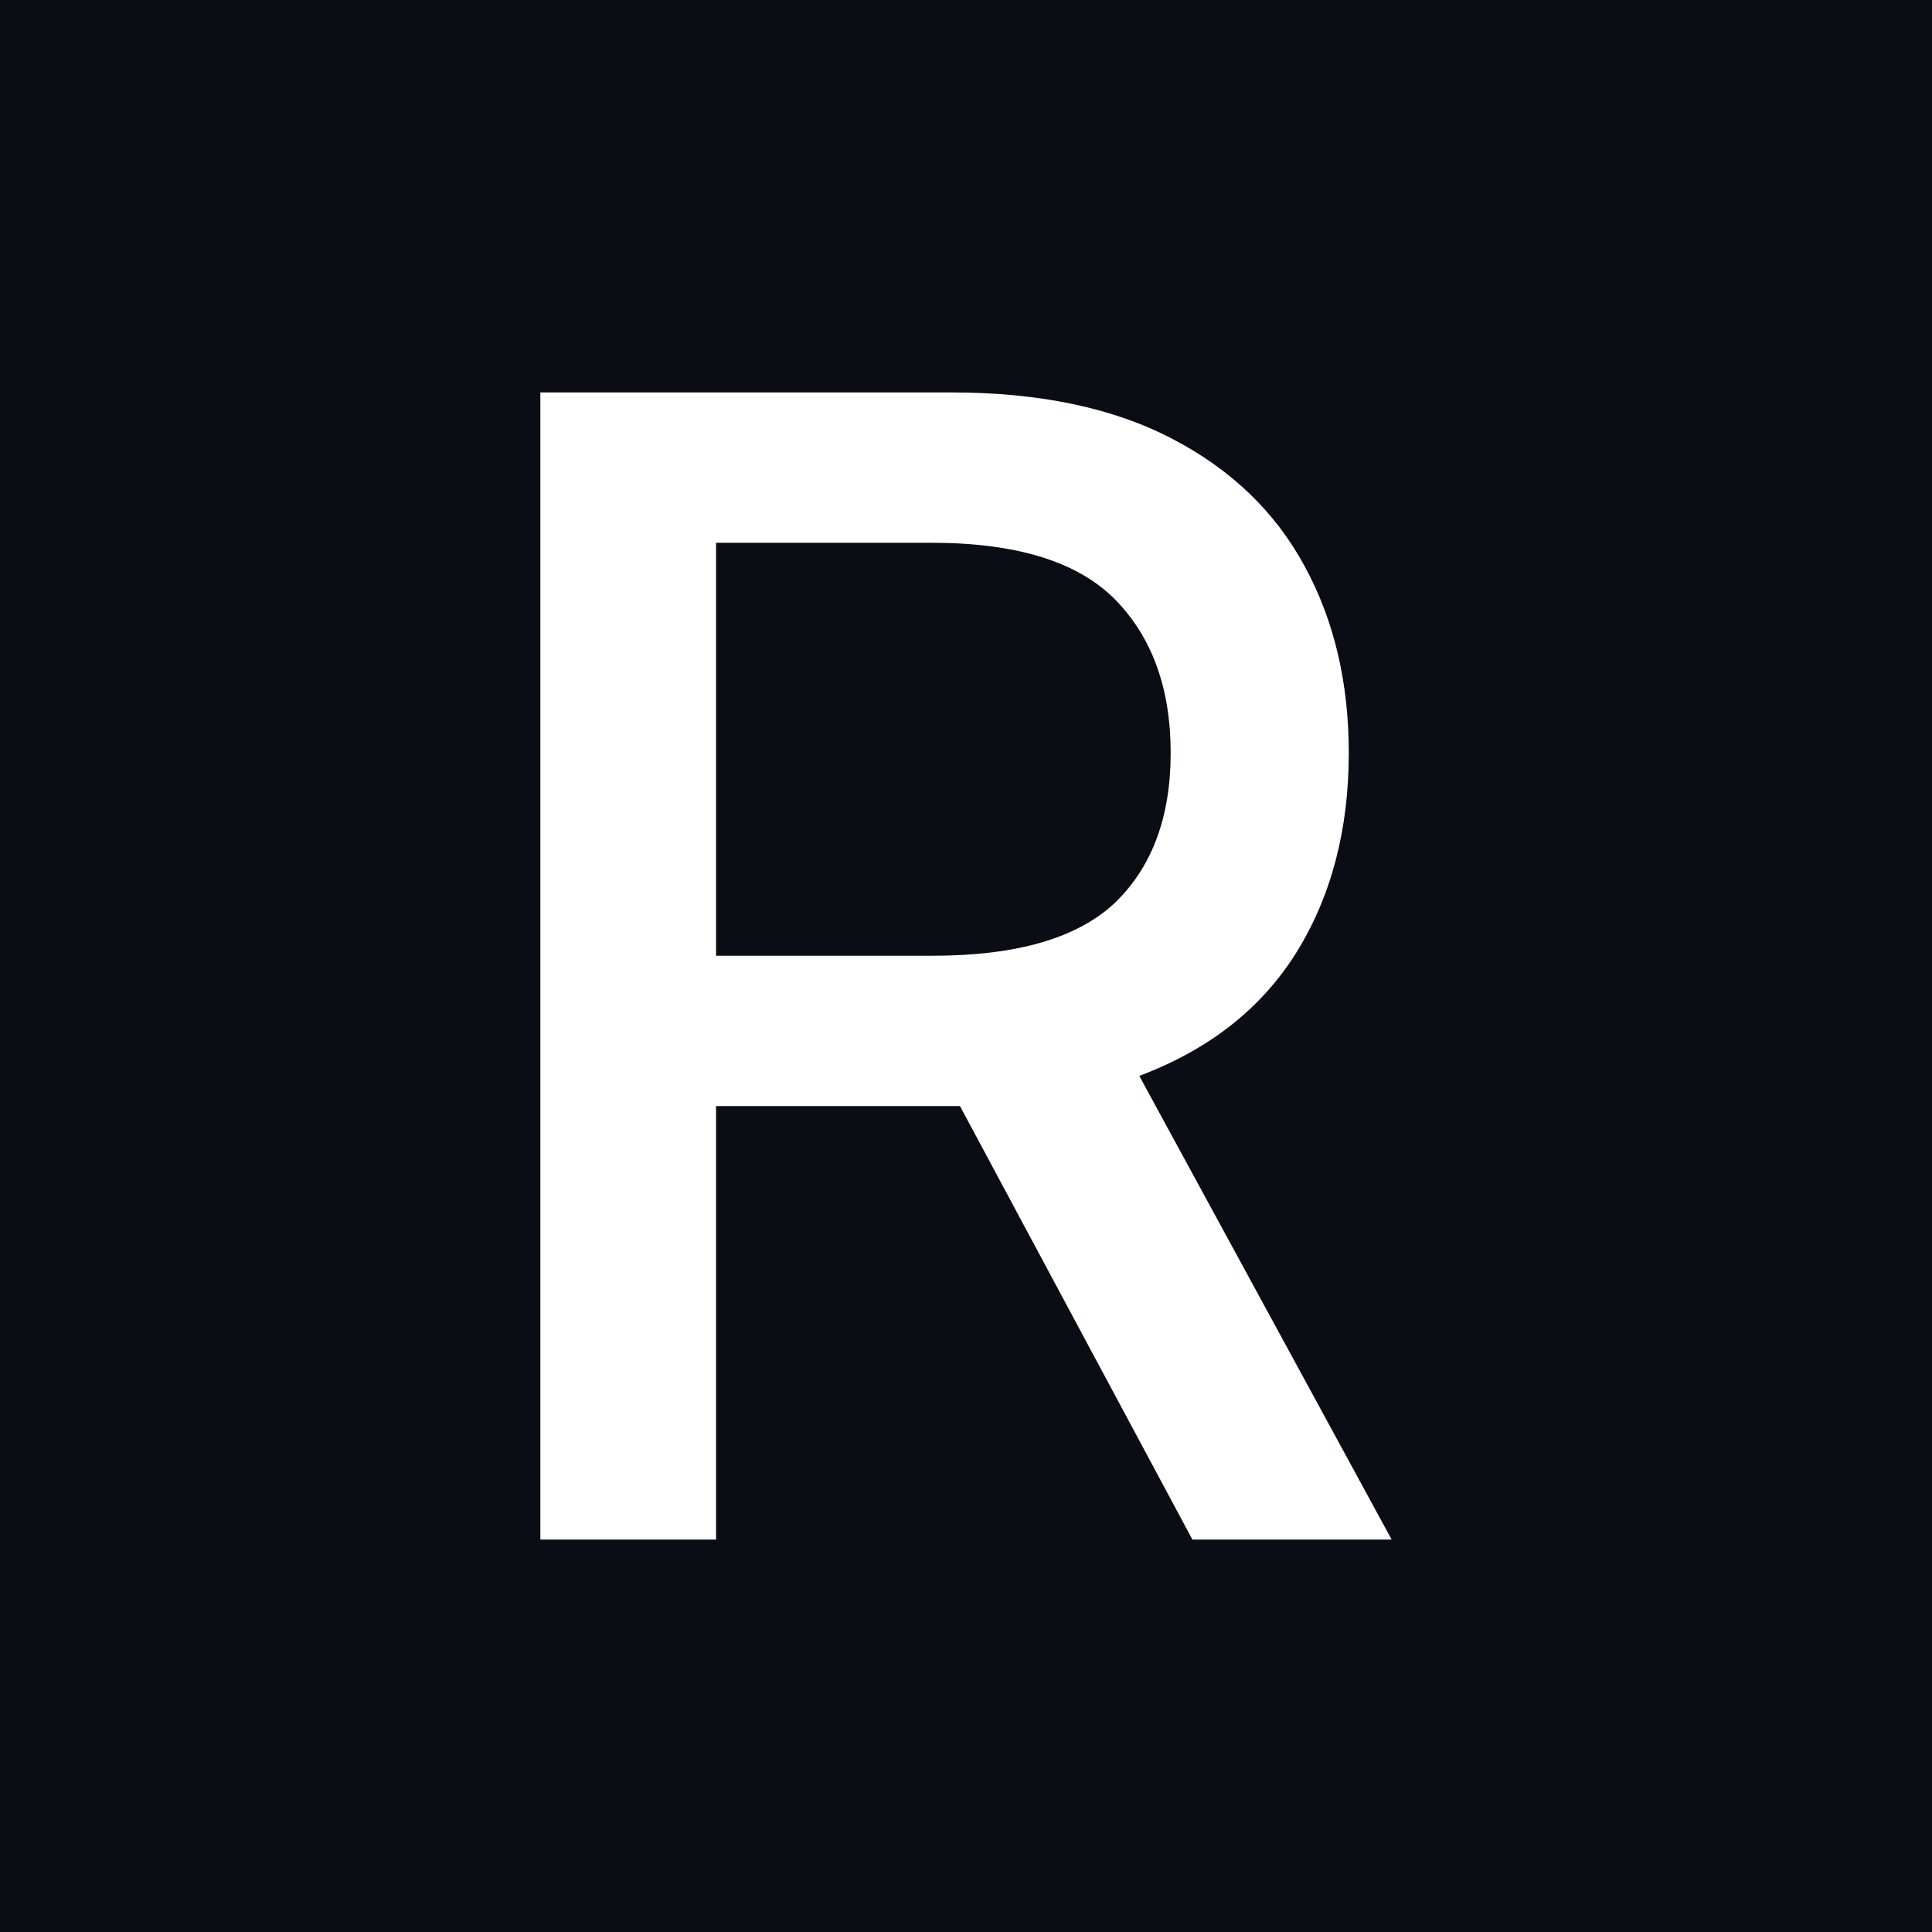
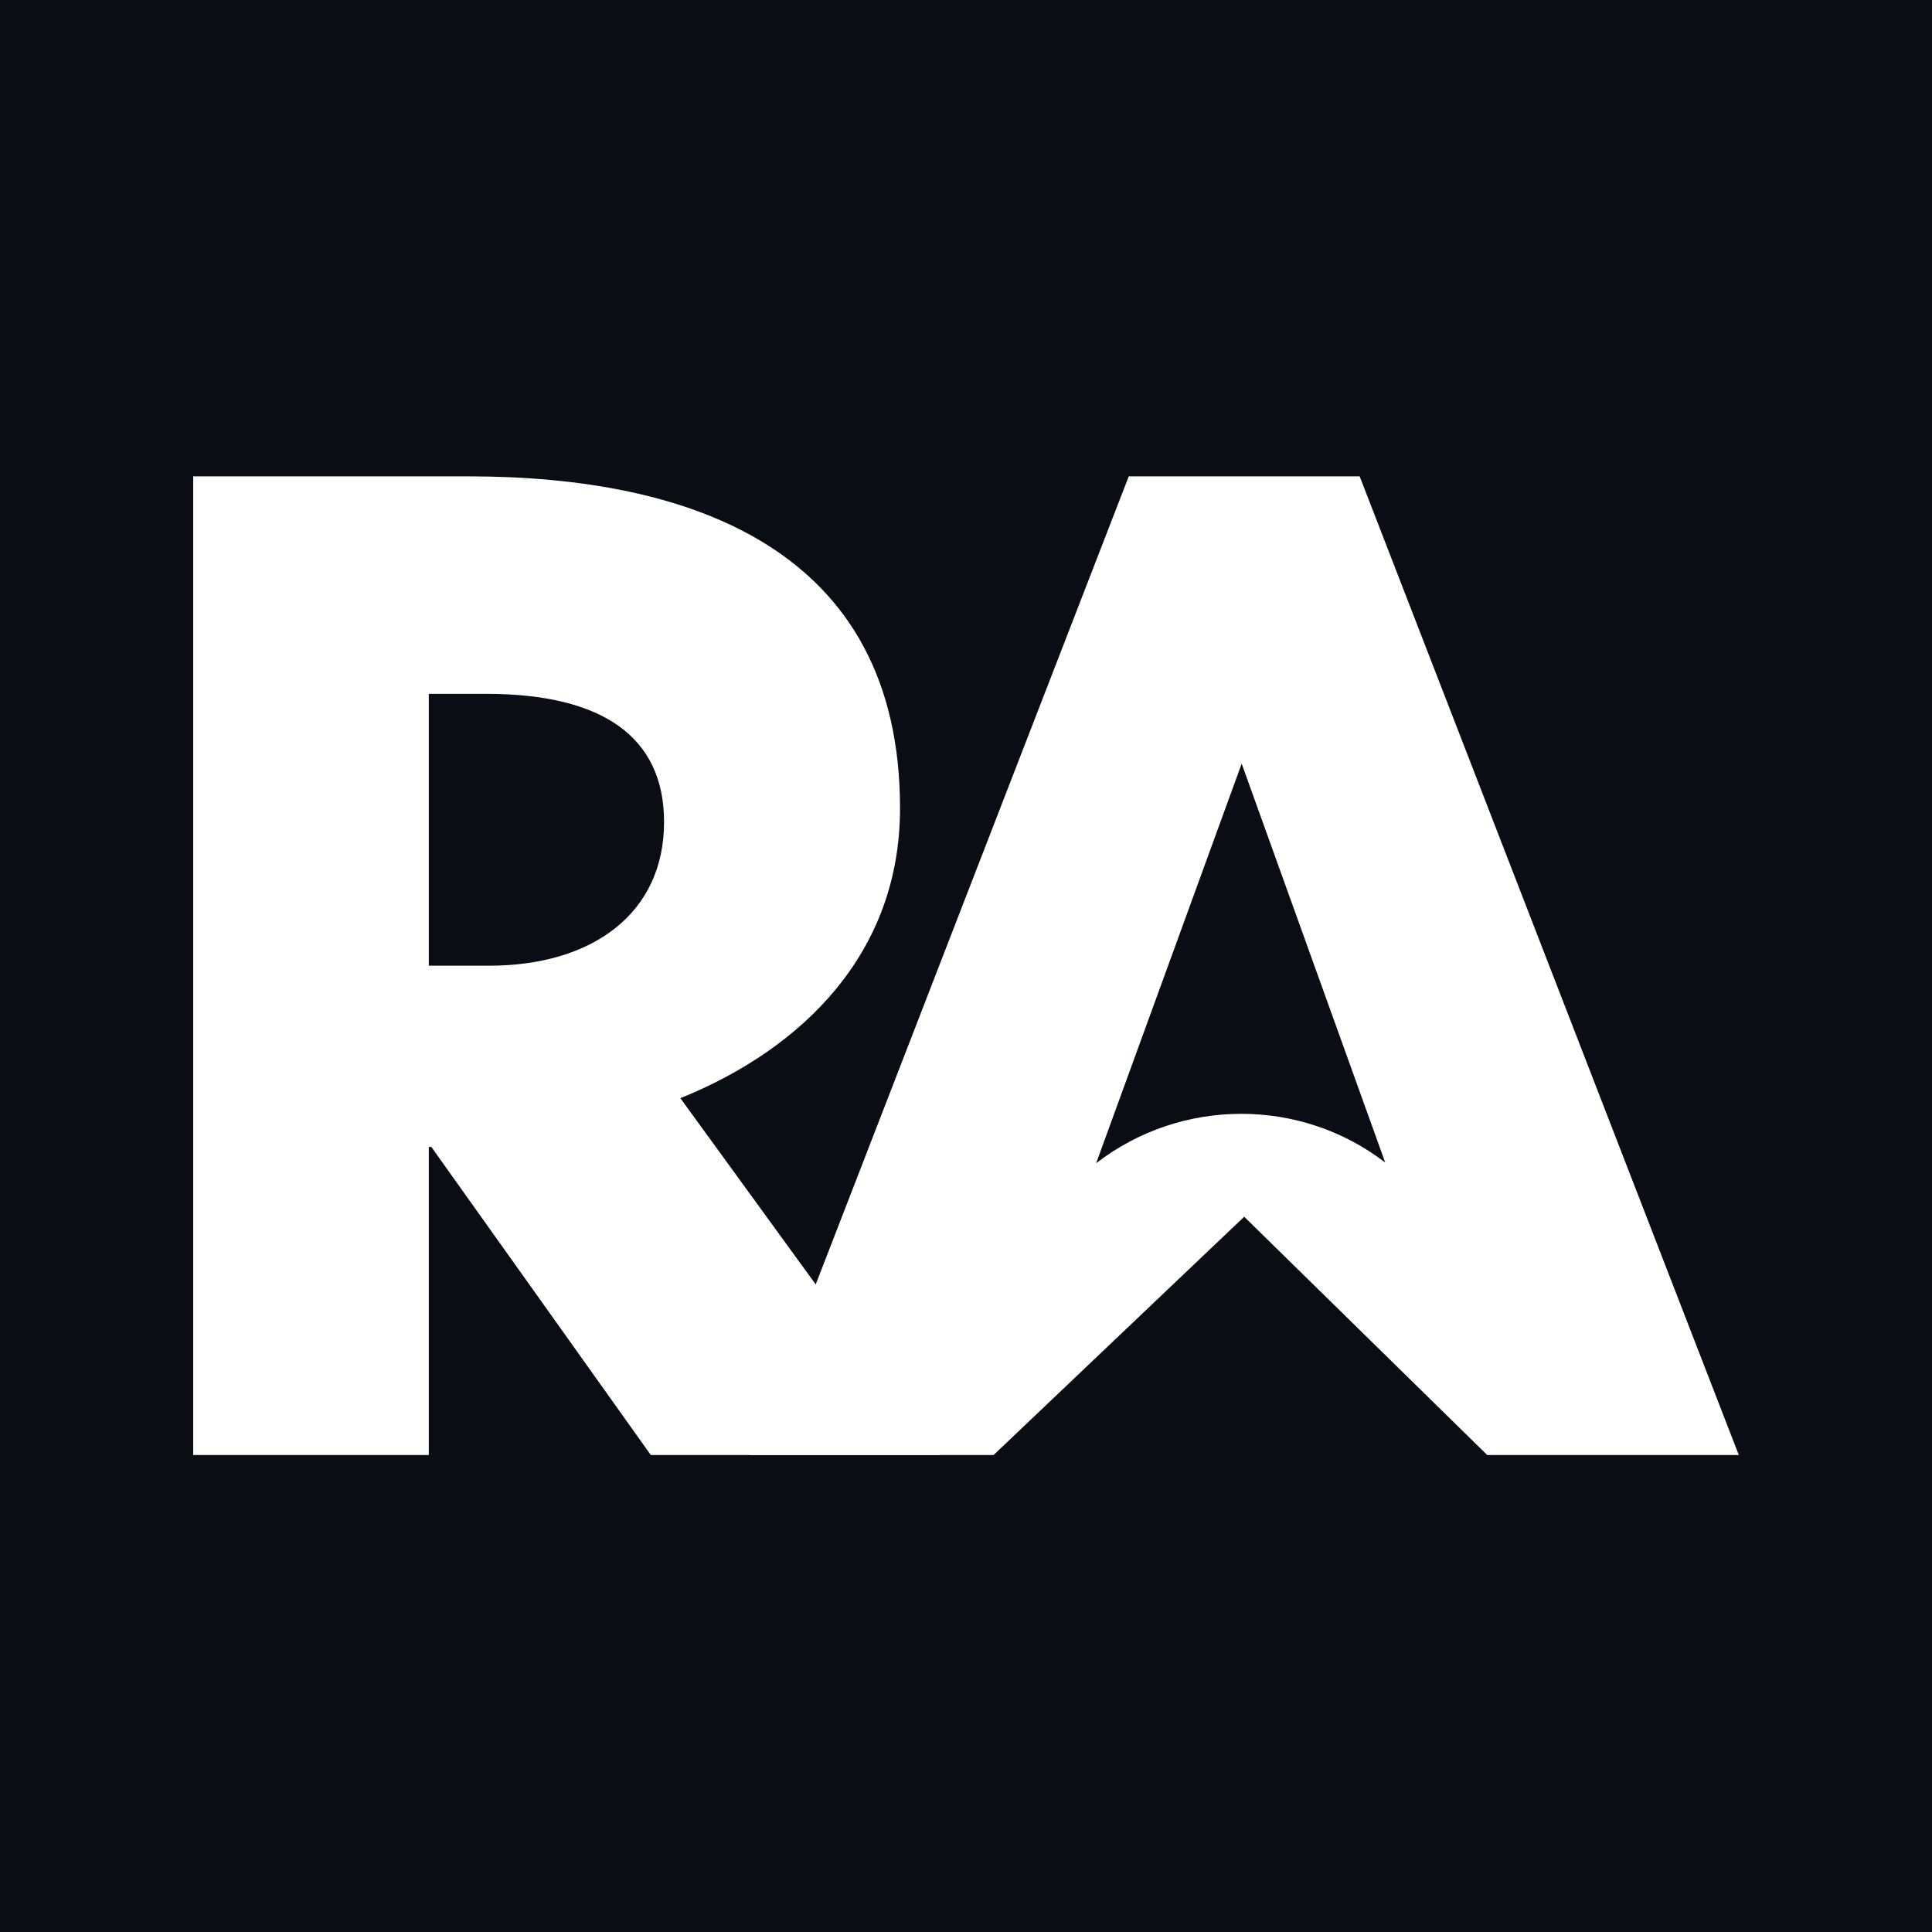
<svg xmlns="http://www.w3.org/2000/svg" viewBox="0 0 32 32" role="img" aria-label="RegAnchor">
  <rect width="32" height="32" fill="#0A0E14" />
-   <path fill="#FFFFFF" d="M11.86 25.5L8.95 25.5L8.95 6.5L15.76 6.5Q17.95 6.5 19.42 7.27Q20.88 8.03 21.61 9.38Q22.34 10.72 22.34 12.47L22.34 12.47Q22.34 14.38 21.47 15.78Q20.6 17.17 18.87 17.82L18.87 17.82L23.05 25.5L19.75 25.5L15.9 18.32Q15.82 18.32 15.73 18.32L15.73 18.32L11.86 18.32L11.86 25.5M11.86 8.99L11.86 15.83L15.45 15.83Q17.54 15.83 18.47 14.95Q19.39 14.06 19.39 12.47L19.39 12.47Q19.39 10.86 18.46 9.92Q17.53 8.99 15.43 8.99L15.43 8.99L11.86 8.99" />
+   <g transform="translate(3.20, 7.89) scale(0.30019)">
+     <path fill="#FFFFFF" d="M13.14,37h-.14v17H0V0h15.19c12.2,0,23.81,3.98,23.81,18.31,0,7.96-5.33,13.25-12.12,16l14.31,19.69h-15.94l-12.11-17ZM13,12v15h3.32c5.7,0,9.66-2.88,9.66-7.93,0-4.69-3.39-7.07-9.81-7.07h-3.17Z" />
+     <path fill="#FFFFFF" d="M64.36,0h-12.74l-20.92,54h13.46l13.83-13.15,13.41,13.15h13.88L64.36,0ZM49.82,37.9c3.24-8.89,6.81-18.71,8.03-22.05,1.17,3.25,4.71,13.09,7.92,22.01-4.68-3.6-11.27-3.58-15.95.04Z" />
+   </g>
</svg>
